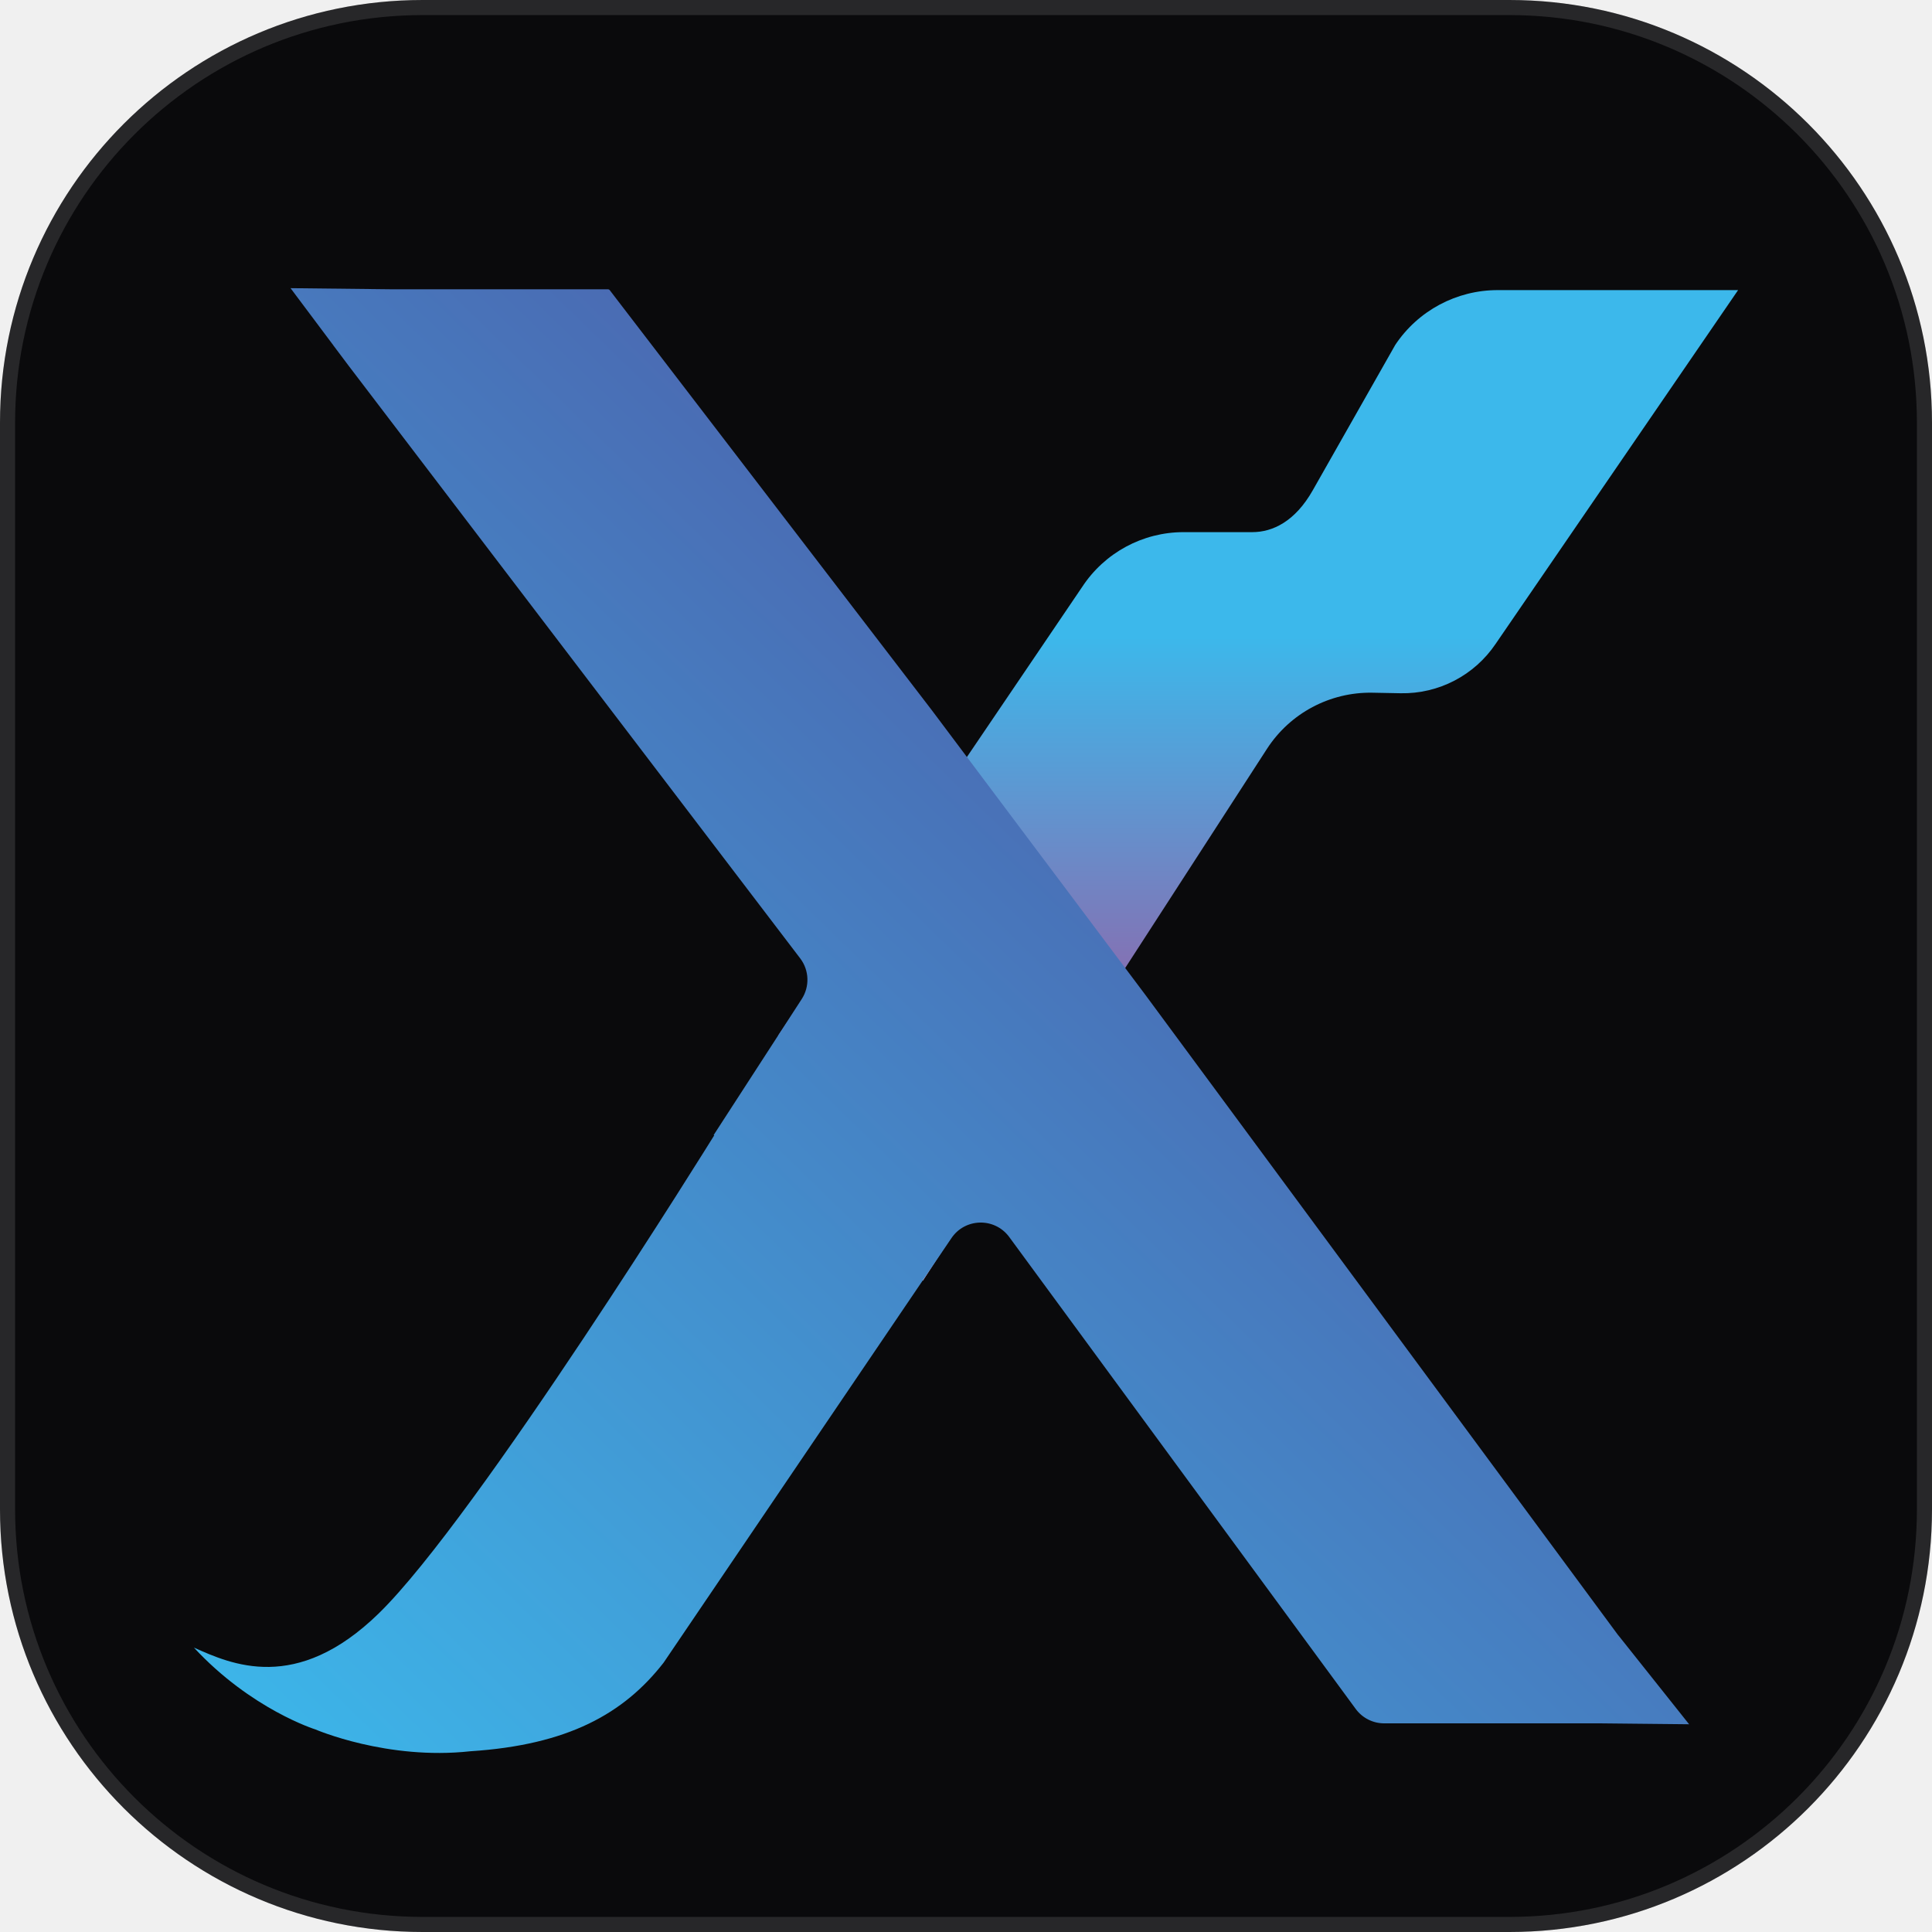
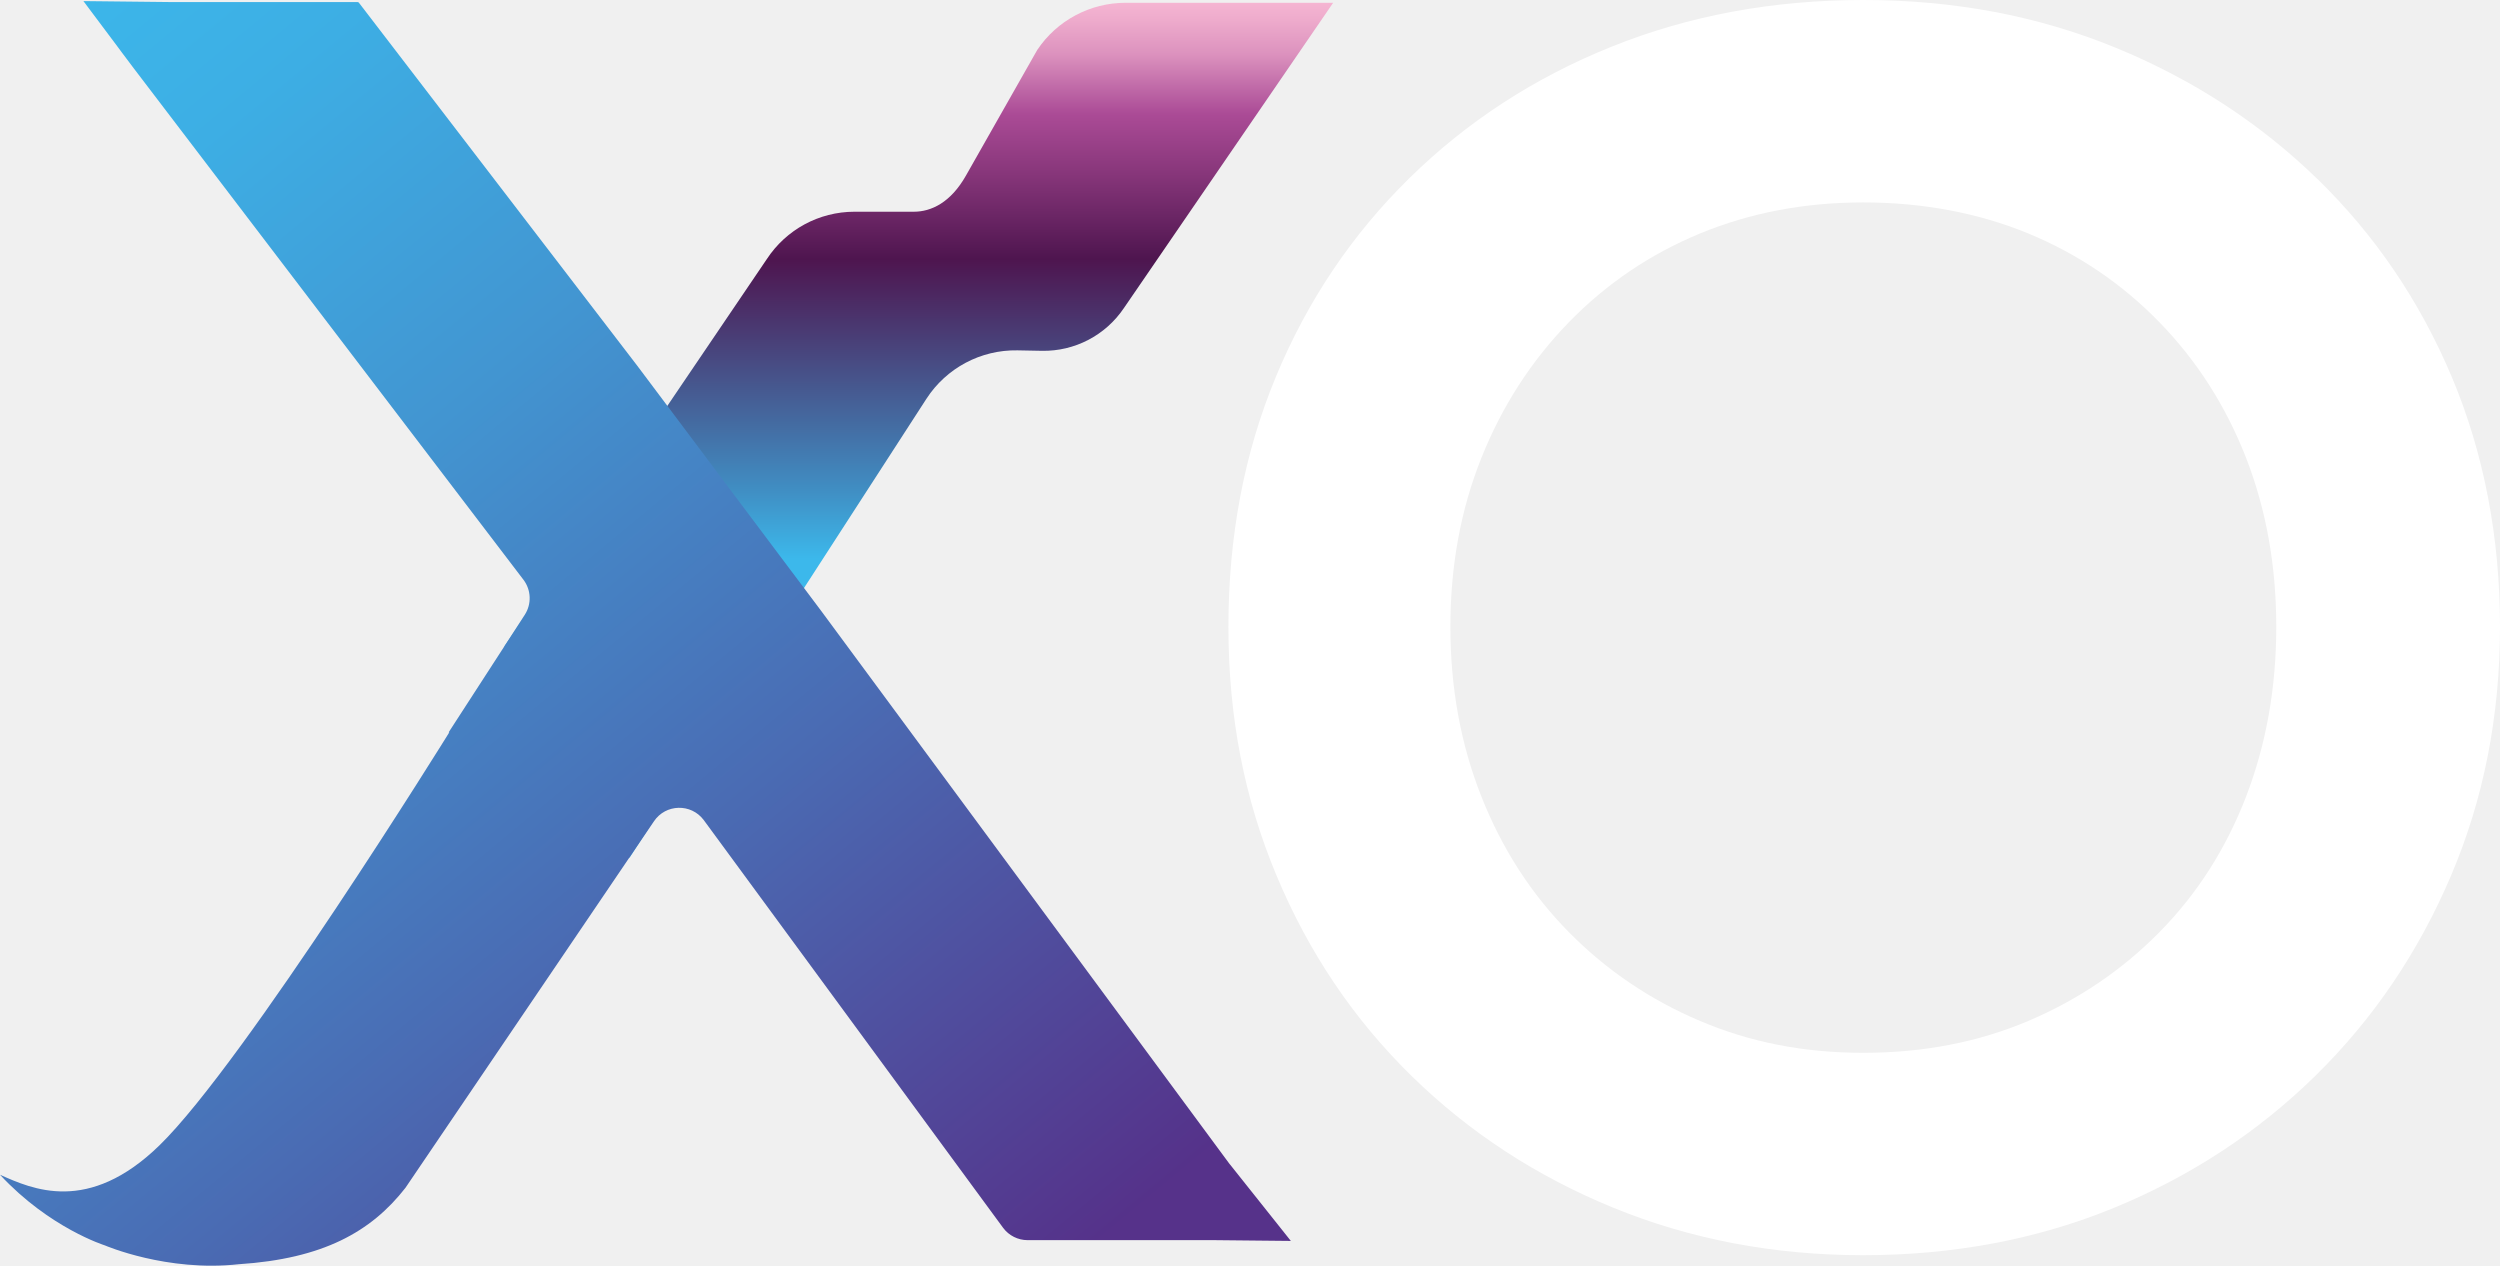
- <svg xmlns="http://www.w3.org/2000/svg" viewBox="0 0 512 512" width="512" height="512">
+ <svg xmlns="http://www.w3.org/2000/svg" id="Capa_2" data-name="Capa 2" viewBox="0 0 639.5 323.77">
  <defs>
-     <linearGradient id="fluxGrad1" x1="0%" y1="100%" x2="0%" y2="0%">
-       <stop offset="0%" stop-color="#f5b5d2" />
-       <stop offset="13%" stop-color="#ab4b96" />
-       <stop offset="65%" stop-color="#3cb8eb" />
+     <style>
+       .cls-1 {
+         fill: #fff;
+       }
+ 
+       .cls-2 {
+         fill: url(#Degradado_sin_nombre_2);
+       }
+ 
+       .cls-3 {
+         fill: url(#Degradado_sin_nombre);
+       }
+     </style>
+     <linearGradient id="Degradado_sin_nombre" data-name="Degradado sin nombre" x1="235.03" y1="325.29" x2="235.03" y2="106.54" gradientTransform="translate(0 326) scale(1 -1)" gradientUnits="userSpaceOnUse">
+       <stop offset="0" stop-color="#f5b5d2" />
+       <stop offset=".02" stop-color="#eeabcc" />
+       <stop offset=".06" stop-color="#dc92be" />
+       <stop offset=".1" stop-color="#bf69a7" />
+       <stop offset=".13" stop-color="#ab4b96" />
+       <stop offset=".2" stop-color="#87367a" />
+       <stop offset=".3" stop-color="#4e154f" />
+       <stop offset=".57" stop-color="#408ec3" />
+       <stop offset=".65" stop-color="#3cb8eb" />
    </linearGradient>
-     <linearGradient id="fluxGrad2" x1="0%" y1="100%" x2="100%" y2="0%">
-       <stop offset="0%" stop-color="#3cb8eb" />
-       <stop offset="65%" stop-color="#4a6bb3" />
-       <stop offset="100%" stop-color="#56328a" />
+     <linearGradient id="Degradado_sin_nombre_2" data-name="Degradado sin nombre 2" x1="-45.87" y1="286.41" x2="225.6" y2="-41.97" gradientTransform="translate(0 326) scale(1 -1)" gradientUnits="userSpaceOnUse">
+       <stop offset="0" stop-color="#3cb8eb" />
+       <stop offset=".14" stop-color="#3daee4" />
+       <stop offset=".36" stop-color="#4295d1" />
+       <stop offset=".65" stop-color="#4a6bb3" />
+       <stop offset=".99" stop-color="#55328a" />
+       <stop offset=".99" stop-color="#56328a" />
    </linearGradient>
  </defs>
-   <rect width="512" height="512" rx="112" fill="#0A0A0C" />
-   <rect x="2" y="2" width="508" height="508" rx="110" fill="none" stroke="rgba(255,255,255,0.12)" stroke-width="4" />
-   <g transform="translate(51.39, 76.03) scale(1.2)">
-     <path fill="url(#fluxGrad1)" d="M341.02.71h-53.1c-9.08,0-17.56,4.53-22.6,12.08l-18.21,32.09c-3.91,6.93-8.89,9.28-13.37,9.28h-15.18c-9.04,0-17.46,4.56-22.41,12.12l-67.12,99.04,31.97,54.14,75.98-117.45c5.1-7.87,13.89-12.55,23.27-12.39l6.25.12c8.4.16,16.3-3.96,20.99-10.93L341.02.71Z" />
-     <path fill="url(#fluxGrad2)" d="M314.57,297.81l-104.45-141.46c-.97-1.29-46.16-61.54-47.12-62.81L91.82.71c-.08-.11-.21-.18-.35-.18h-47.58l-22.55-.25,9.39,12.54c.05.06.09.13.13.19l3.32,4.42,99.75,130.91c1.96,2.61,2.08,6.18.31,8.92l-19.47,30.06.15.03s-52.31,84.36-74.11,105.61c-18.24,17.78-32.61,11.19-40.81,7.54,12.64,13.64,26.82,18.07,26.82,18.07h0c.08.03,15.87,6.85,34.25,4.82h.02c21.49-1.4,33.83-8.27,42.62-19.54l63.57-93.76c2.99-4.46,9.49-4.63,12.72-.34l76.62,104.36c1.47,1.96,3.78,3.12,6.24,3.12h47.84l19.5.2-15.62-19.63h-.01Z" />
+   <g id="Capa_2-2" data-name="Capa 2">
+     <g id="Capa_1-2" data-name="Capa 1-2">
+       <path class="cls-1" d="M592.72,45.72c-14.76-14.33-32.01-25.53-51.77-33.61-19.77-8.07-41.2-12.11-64.3-12.11s-44.54,3.97-64.3,11.9c-19.77,7.93-37.02,19.14-51.77,33.61-14.76,14.48-26.17,31.46-34.24,50.94-8.08,19.49-12.11,40.78-12.11,63.88s4.1,44.05,12.32,63.67c8.21,19.62,19.69,36.68,34.45,51.15,14.75,14.48,32.01,25.75,51.77,33.82,19.76,8.07,41.05,12.11,63.88,12.11s44.47-4.04,64.09-12.11c19.62-8.07,36.81-19.34,51.57-33.82,14.75-14.47,26.3-31.52,34.66-51.15,8.35-19.62,12.53-40.85,12.53-63.67s-4.11-44.4-12.32-63.88c-8.21-19.48-19.7-36.39-34.45-50.73h-.01ZM574.55,203.76c-5.15,13.36-12.53,24.91-22.13,34.65-9.6,9.75-20.81,17.33-33.61,22.76-12.81,5.43-26.87,8.14-42.17,8.14s-28.95-2.71-41.75-8.14c-12.81-5.43-24.01-13.01-33.61-22.76-9.6-9.74-17.05-21.29-22.34-34.65-5.29-13.36-7.93-27.83-7.93-43.42s2.64-29.99,7.93-43.21c5.28-13.22,12.73-24.77,22.34-34.66,9.6-9.88,20.8-17.46,33.61-22.76,12.8-5.28,26.72-7.93,41.75-7.93s29.36,2.65,42.17,7.93c12.8,5.29,24.01,12.88,33.61,22.76,9.6,9.88,16.97,21.44,22.13,34.66,5.15,13.22,7.72,27.63,7.72,43.21s-2.58,30.06-7.72,43.42h0Z" />
+       <path class="cls-3" d="M341.02.71h-53.1c-9.08,0-17.56,4.53-22.6,12.08l-18.21,32.09c-3.91,6.93-8.89,9.28-13.37,9.28h-15.18c-9.04,0-17.46,4.56-22.41,12.12l-67.12,99.04,31.97,54.14,75.98-117.45c5.1-7.87,13.89-12.55,23.27-12.39l6.25.12c8.4.16,16.3-3.96,20.99-10.93L341.02.71Z" />
+       <path class="cls-2" d="M314.57,297.81l-104.45-141.46c-.97-1.29-46.16-61.54-47.12-62.81L91.82.71c-.08-.11-.21-.18-.35-.18h-47.58l-22.55-.25,9.39,12.54c.05.06.09.13.13.19l3.32,4.42,99.75,130.91c1.96,2.61,2.08,6.18.31,8.92l-19.47,30.06.15.03s-52.31,84.36-74.11,105.61c-18.24,17.78-32.61,11.19-40.81,7.54,12.64,13.64,26.82,18.07,26.82,18.07h0c.08.03,15.87,6.85,34.25,4.82h.02c21.49-1.4,33.83-8.27,42.62-19.54l63.57-93.76c2.99-4.46,9.49-4.63,12.72-.34l76.62,104.36c1.47,1.96,3.78,3.12,6.24,3.12h47.84l19.5.2-15.62-19.63h-.01Z" />
+     </g>
  </g>
</svg>
